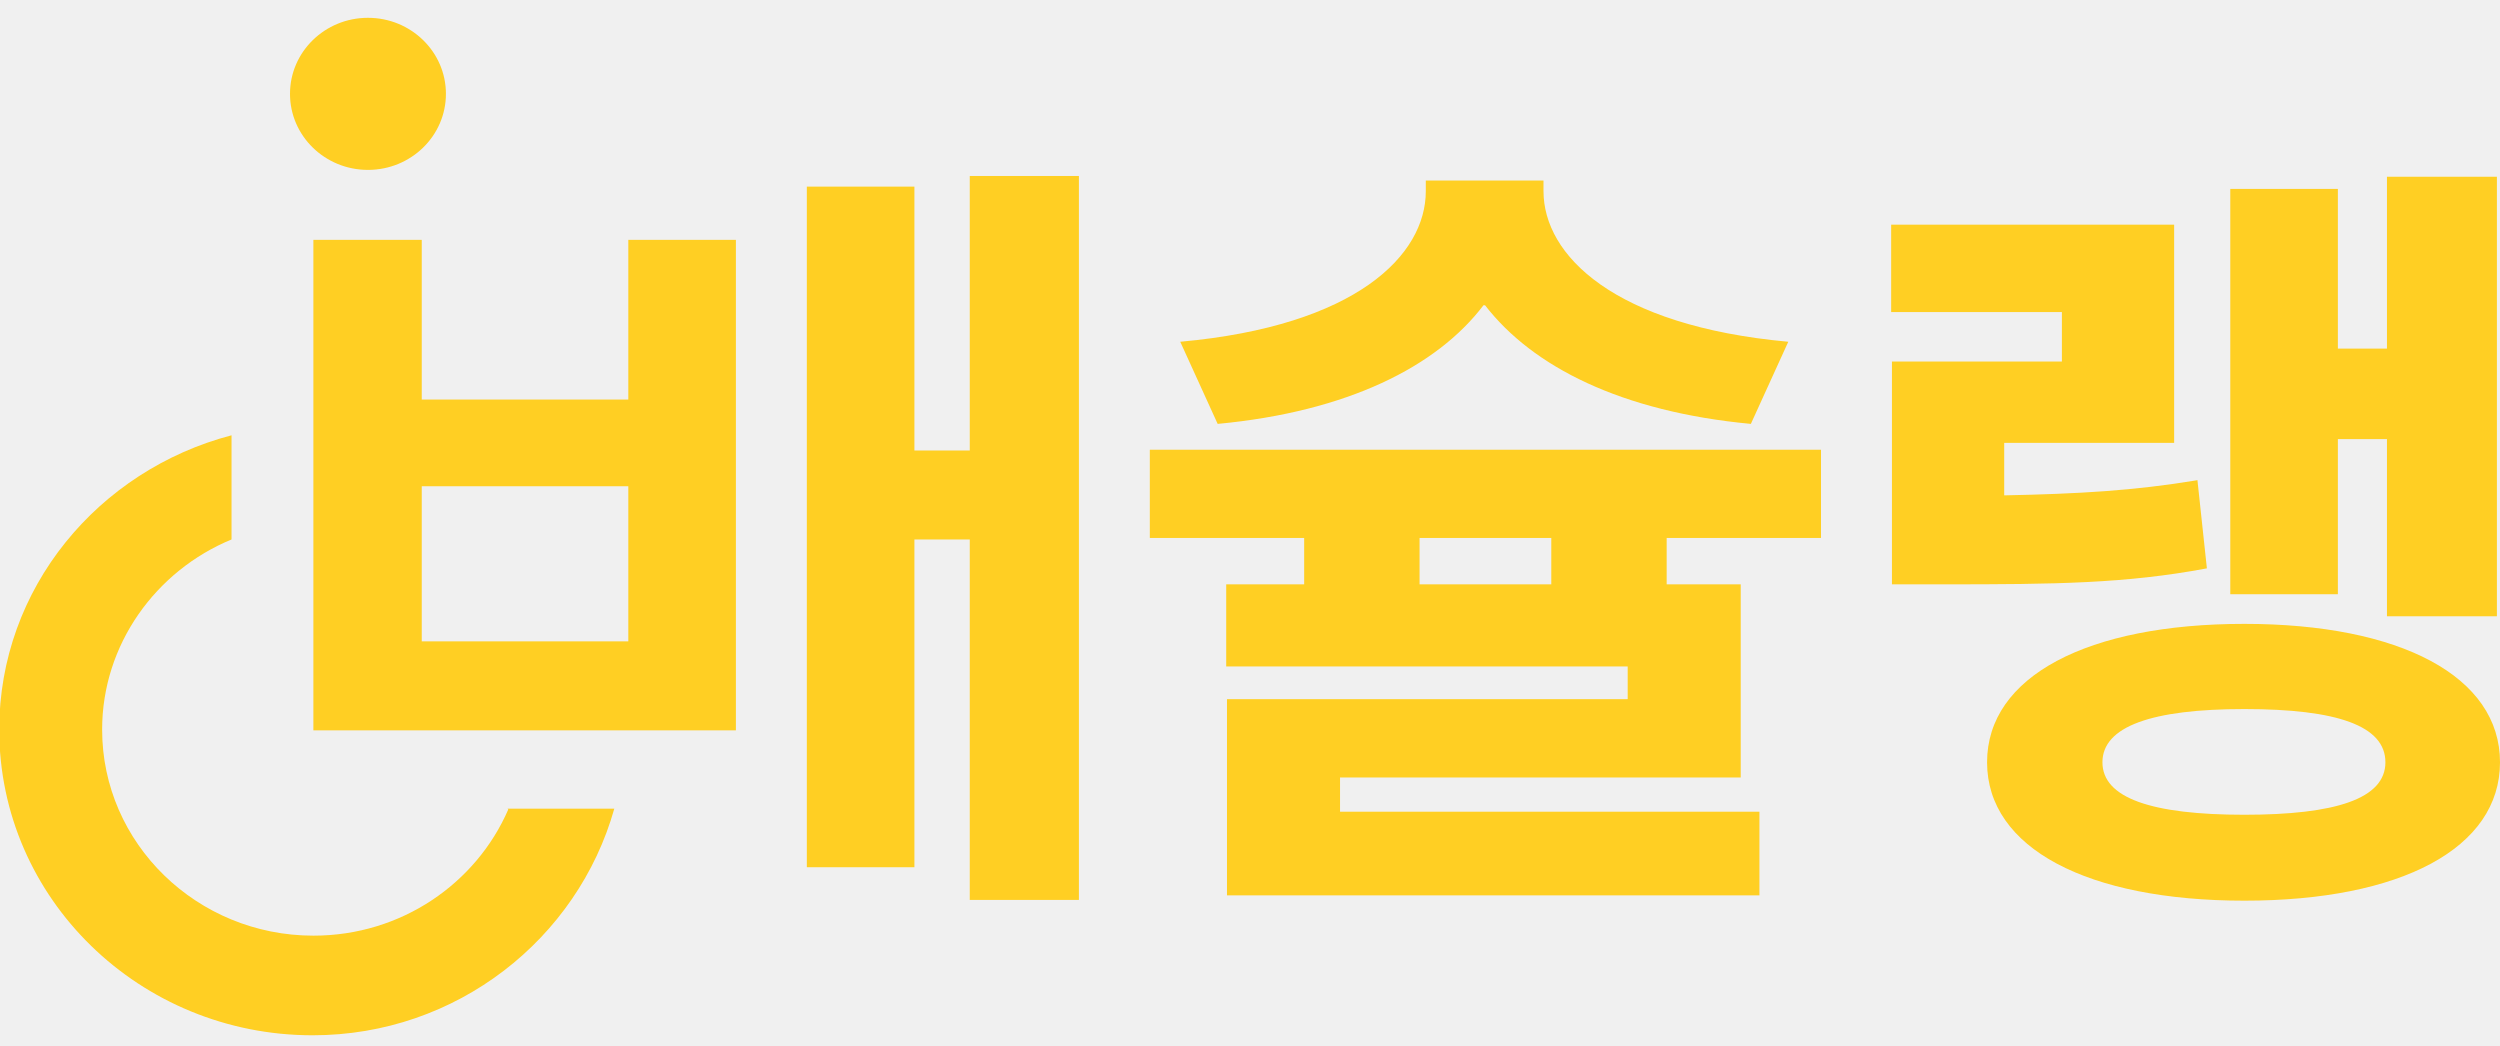
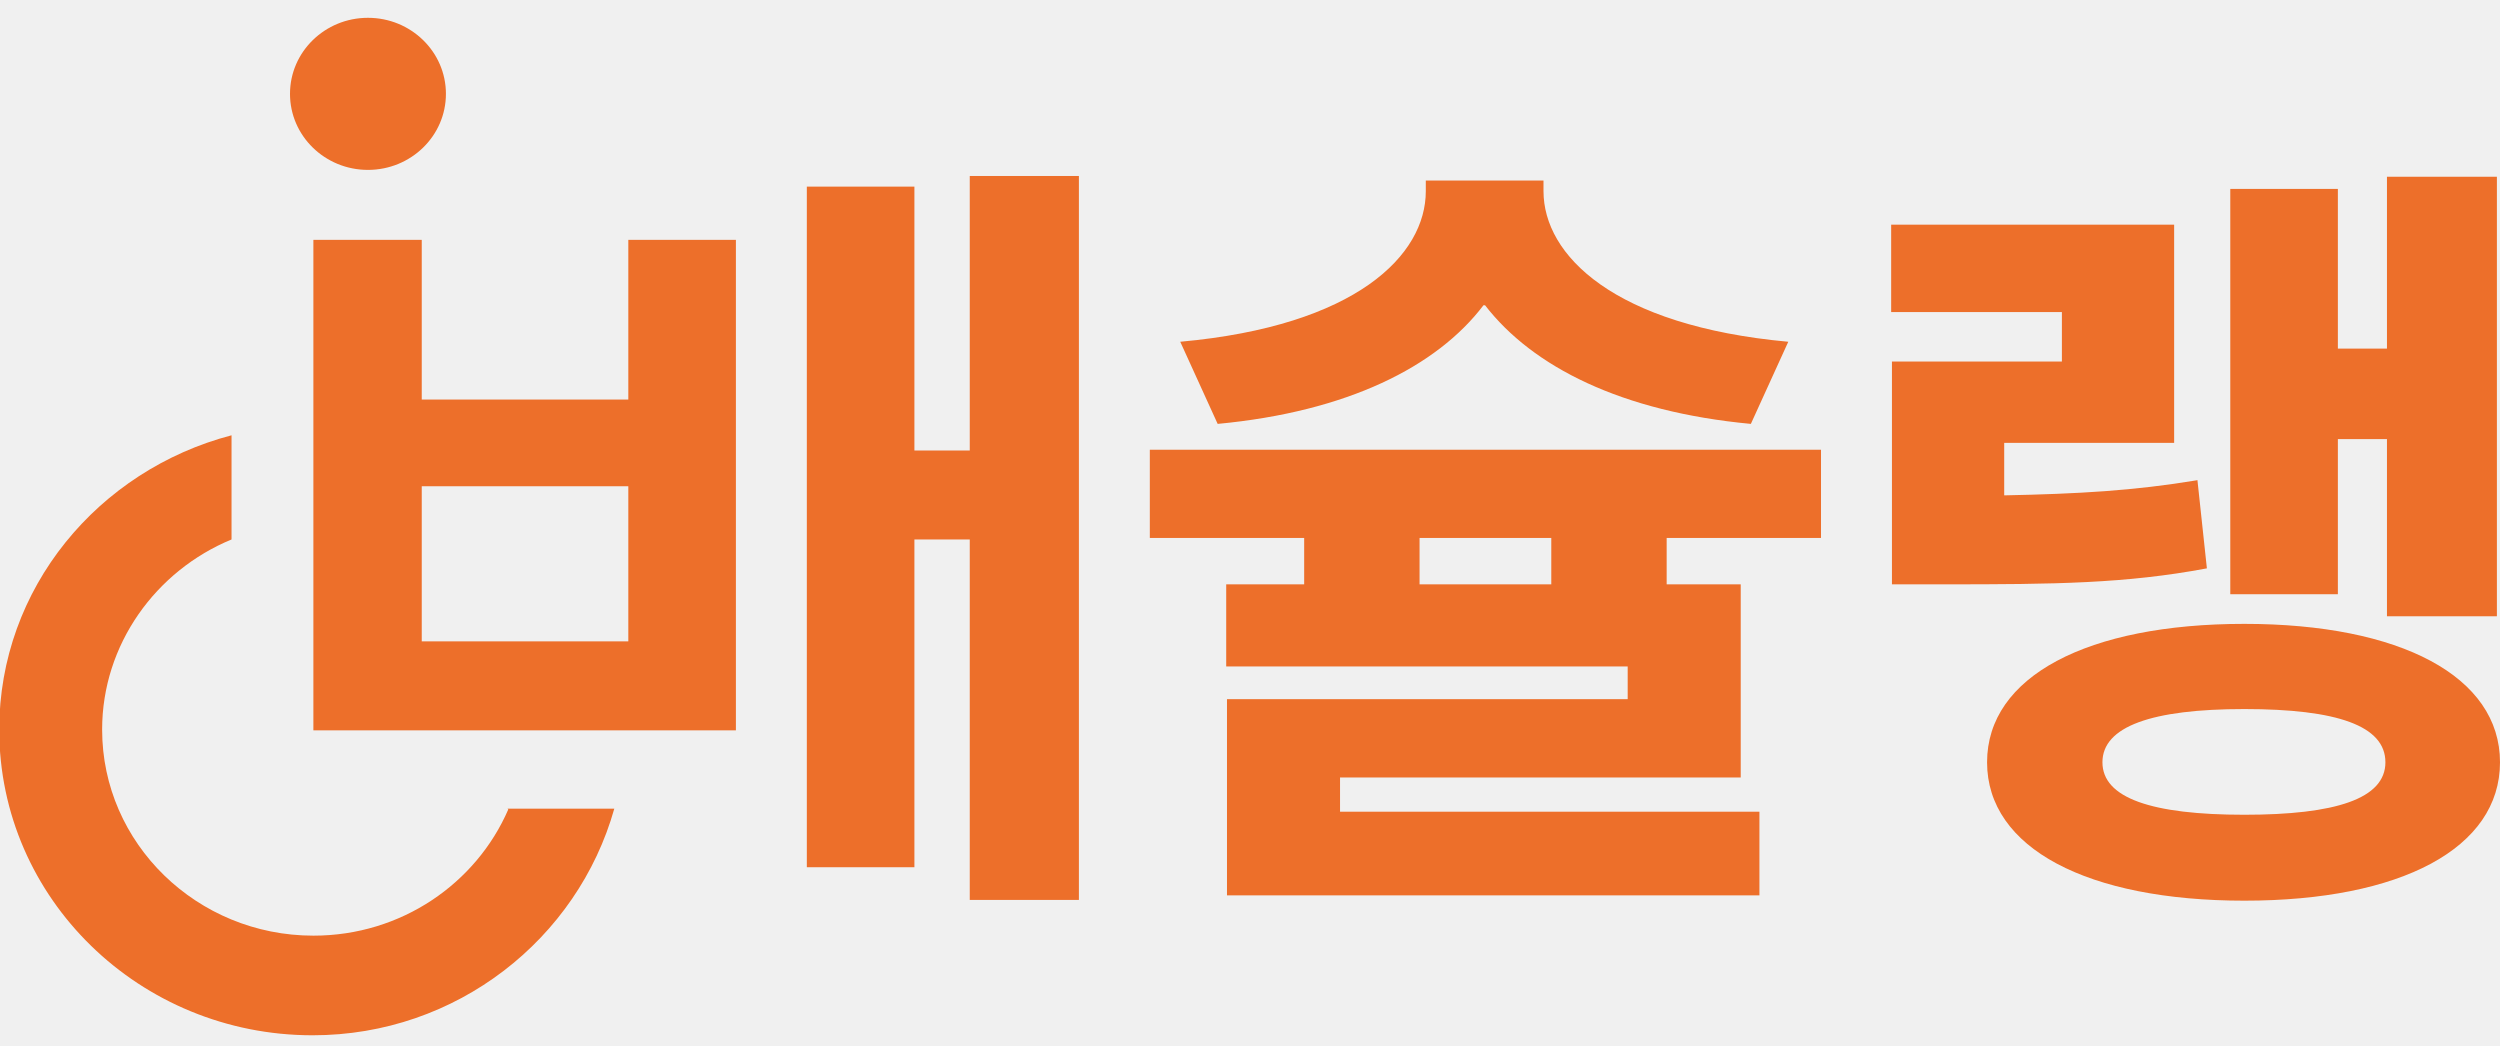
<svg xmlns="http://www.w3.org/2000/svg" width="122" height="51" viewBox="0 0 122 51" fill="none">
  <g clip-path="url(#clip0_441_5597)">
-     <path d="M24.804 39.5C23.244 43.1 19.593 45.66 15.294 45.66C9.626 45.66 4.984 41.17 4.984 35.604C4.984 31.447 7.609 27.848 11.299 26.326V21.242C4.794 22.949 -0.037 28.701 -0.037 35.604C-0.037 43.842 6.81 50.522 15.256 50.522C22.293 50.522 28.19 45.809 29.978 39.463H24.766L24.804 39.5Z" fill="#FFCF23" />
-     <path d="M30.662 19.498H20.581V11.705H15.293V35.641H35.912V11.705H30.662V19.498ZM30.662 31.299H20.581V23.729H30.662V31.299Z" fill="#FFCF23" />
-     <path d="M47.324 21.985H44.623V9.107H39.373V42.321H44.623V26.326H47.324V43.916H52.65V8.588H47.324V21.985Z" fill="#FFCF23" />
-     <path d="M72.47 14.896C74.791 17.902 79.127 20.092 85.442 20.686L87.268 16.678C78.747 15.899 75.323 12.447 75.323 9.33V8.811H69.579V9.33C69.579 12.447 66.193 15.899 57.596 16.678L59.422 20.686C65.737 20.092 70.112 17.902 72.394 14.896H72.47Z" fill="#FFCF23" />
-     <path d="M56.111 26.252H63.644V28.516H59.839V32.523H79.431V34.119H59.877V43.694H85.86V39.611H65.394V37.941H84.947V28.516H81.333V26.252H88.865V21.947H56.111V26.252ZM69.274 26.252H75.703V28.516H69.274V26.252Z" fill="#FFCF23" />
-     <path d="M114.088 21.428H116.484V30.074H121.848V8.625H116.484V17.012H114.088V9.219H108.838V28.998H114.088V21.428Z" fill="#FFCF23" />
-     <path d="M107.239 23.432C104.12 23.951 101.419 24.1 97.805 24.174V21.613H106.098V10.963H92.289V15.23H100.62V17.643H92.327V28.516H94.876C100.278 28.516 103.74 28.479 107.696 27.736L107.239 23.469V23.432Z" fill="#FFCF23" />
-     <path d="M109.523 30.445C101.876 30.445 96.969 33.006 96.969 37.199C96.969 41.393 101.876 43.953 109.523 43.953C117.169 43.953 122 41.393 122 37.199C122 33.006 117.131 30.445 109.523 30.445ZM109.523 39.76C104.996 39.76 102.599 38.943 102.599 37.199C102.599 35.455 104.996 34.602 109.523 34.602C114.05 34.602 116.408 35.418 116.408 37.199C116.408 38.98 113.973 39.76 109.523 39.76Z" fill="#FFCF23" />
-     <path d="M17.956 8.291C20.058 8.291 21.761 6.63 21.761 4.58C21.761 2.531 20.058 0.869 17.956 0.869C15.855 0.869 14.152 2.531 14.152 4.58C14.152 6.63 15.855 8.291 17.956 8.291Z" fill="#FFCF23" />
+     <path d="M24.804 39.5C23.244 43.1 19.593 45.66 15.294 45.66C9.626 45.66 4.984 41.17 4.984 35.604C4.984 31.447 7.609 27.848 11.299 26.326V21.242C4.794 22.949 -0.037 28.701 -0.037 35.604C-0.037 43.842 6.81 50.522 15.256 50.522C22.293 50.522 28.19 45.809 29.978 39.463H24.766L24.804 39.5Z" fill="#ED6F2A" />
+     <path d="M30.662 19.498H20.581V11.705H15.293V35.641H35.912V11.705H30.662V19.498ZM30.662 31.299H20.581V23.729H30.662V31.299Z" fill="#ED6F2A" />
+     <path d="M47.324 21.985H44.623V9.107H39.373V42.321H44.623V26.326H47.324V43.916H52.65V8.588H47.324V21.985Z" fill="#ED6F2A" />
+     <path d="M72.47 14.896C74.791 17.902 79.127 20.092 85.442 20.686L87.268 16.678C78.747 15.899 75.323 12.447 75.323 9.33V8.811H69.579V9.33C69.579 12.447 66.193 15.899 57.596 16.678L59.422 20.686C65.737 20.092 70.112 17.902 72.394 14.896H72.47Z" fill="#ED6F2A" />
+     <path d="M56.111 26.252H63.644V28.516H59.839V32.523H79.431V34.119H59.877V43.694H85.86V39.611H65.394V37.941H84.947V28.516H81.333V26.252H88.865V21.947H56.111V26.252ZM69.274 26.252H75.703V28.516H69.274V26.252Z" fill="#ED6F2A" />
+     <path d="M114.088 21.428H116.484V30.074H121.848V8.625H116.484V17.012H114.088V9.219H108.838V28.998H114.088V21.428Z" fill="#ED6F2A" />
+     <path d="M107.239 23.432C104.12 23.951 101.419 24.1 97.805 24.174V21.613H106.098V10.963H92.289V15.23H100.62V17.643H92.327V28.516H94.876C100.278 28.516 103.74 28.479 107.696 27.736L107.239 23.469V23.432Z" fill="#ED6F2A" />
+     <path d="M109.523 30.445C101.876 30.445 96.969 33.006 96.969 37.199C96.969 41.393 101.876 43.953 109.523 43.953C117.169 43.953 122 41.393 122 37.199C122 33.006 117.131 30.445 109.523 30.445ZM109.523 39.76C104.996 39.76 102.599 38.943 102.599 37.199C102.599 35.455 104.996 34.602 109.523 34.602C114.05 34.602 116.408 35.418 116.408 37.199C116.408 38.98 113.973 39.76 109.523 39.76Z" fill="#ED6F2A" />
+     <path d="M17.956 8.291C20.058 8.291 21.761 6.63 21.761 4.58C21.761 2.531 20.058 0.869 17.956 0.869C15.855 0.869 14.152 2.531 14.152 4.58C14.152 6.63 15.855 8.291 17.956 8.291Z" fill="#ED6F2A" />
  </g>
  <defs>
    <clipPath id="clip0_441_5597">
      <rect width="122" height="49.69" fill="white" transform="translate(0 0.869141)" />
    </clipPath>
  </defs>
</svg>
